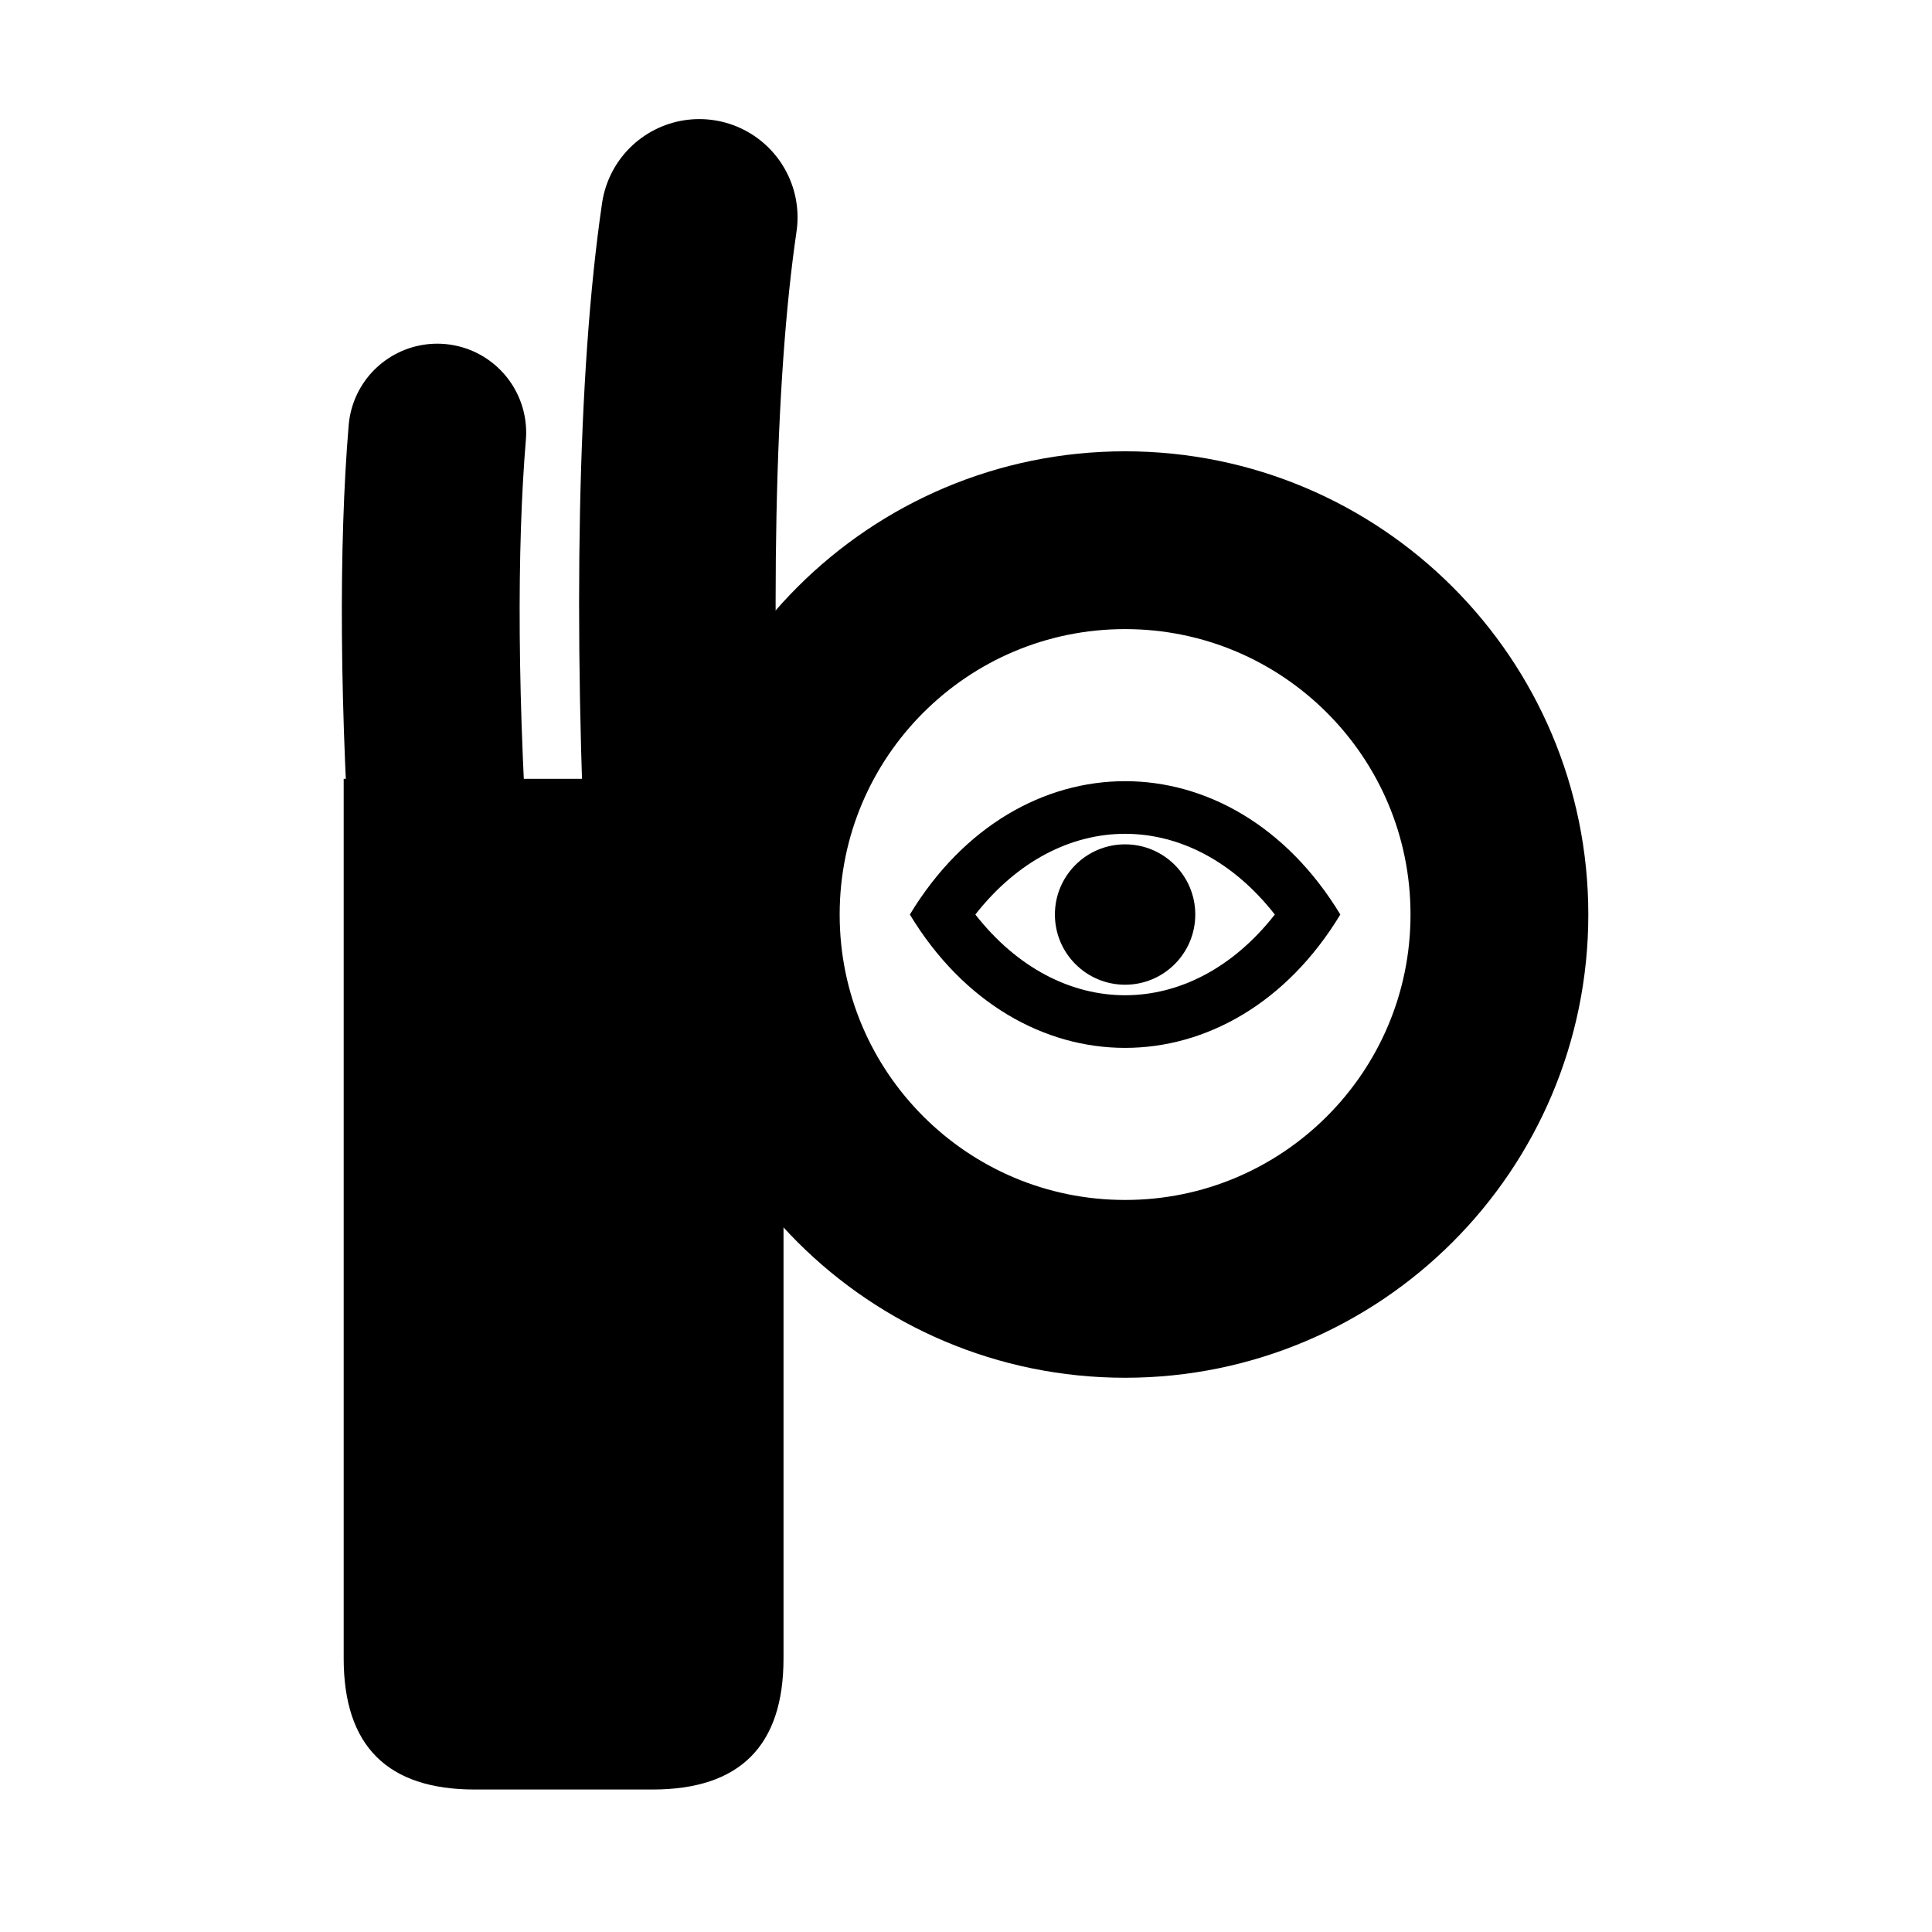
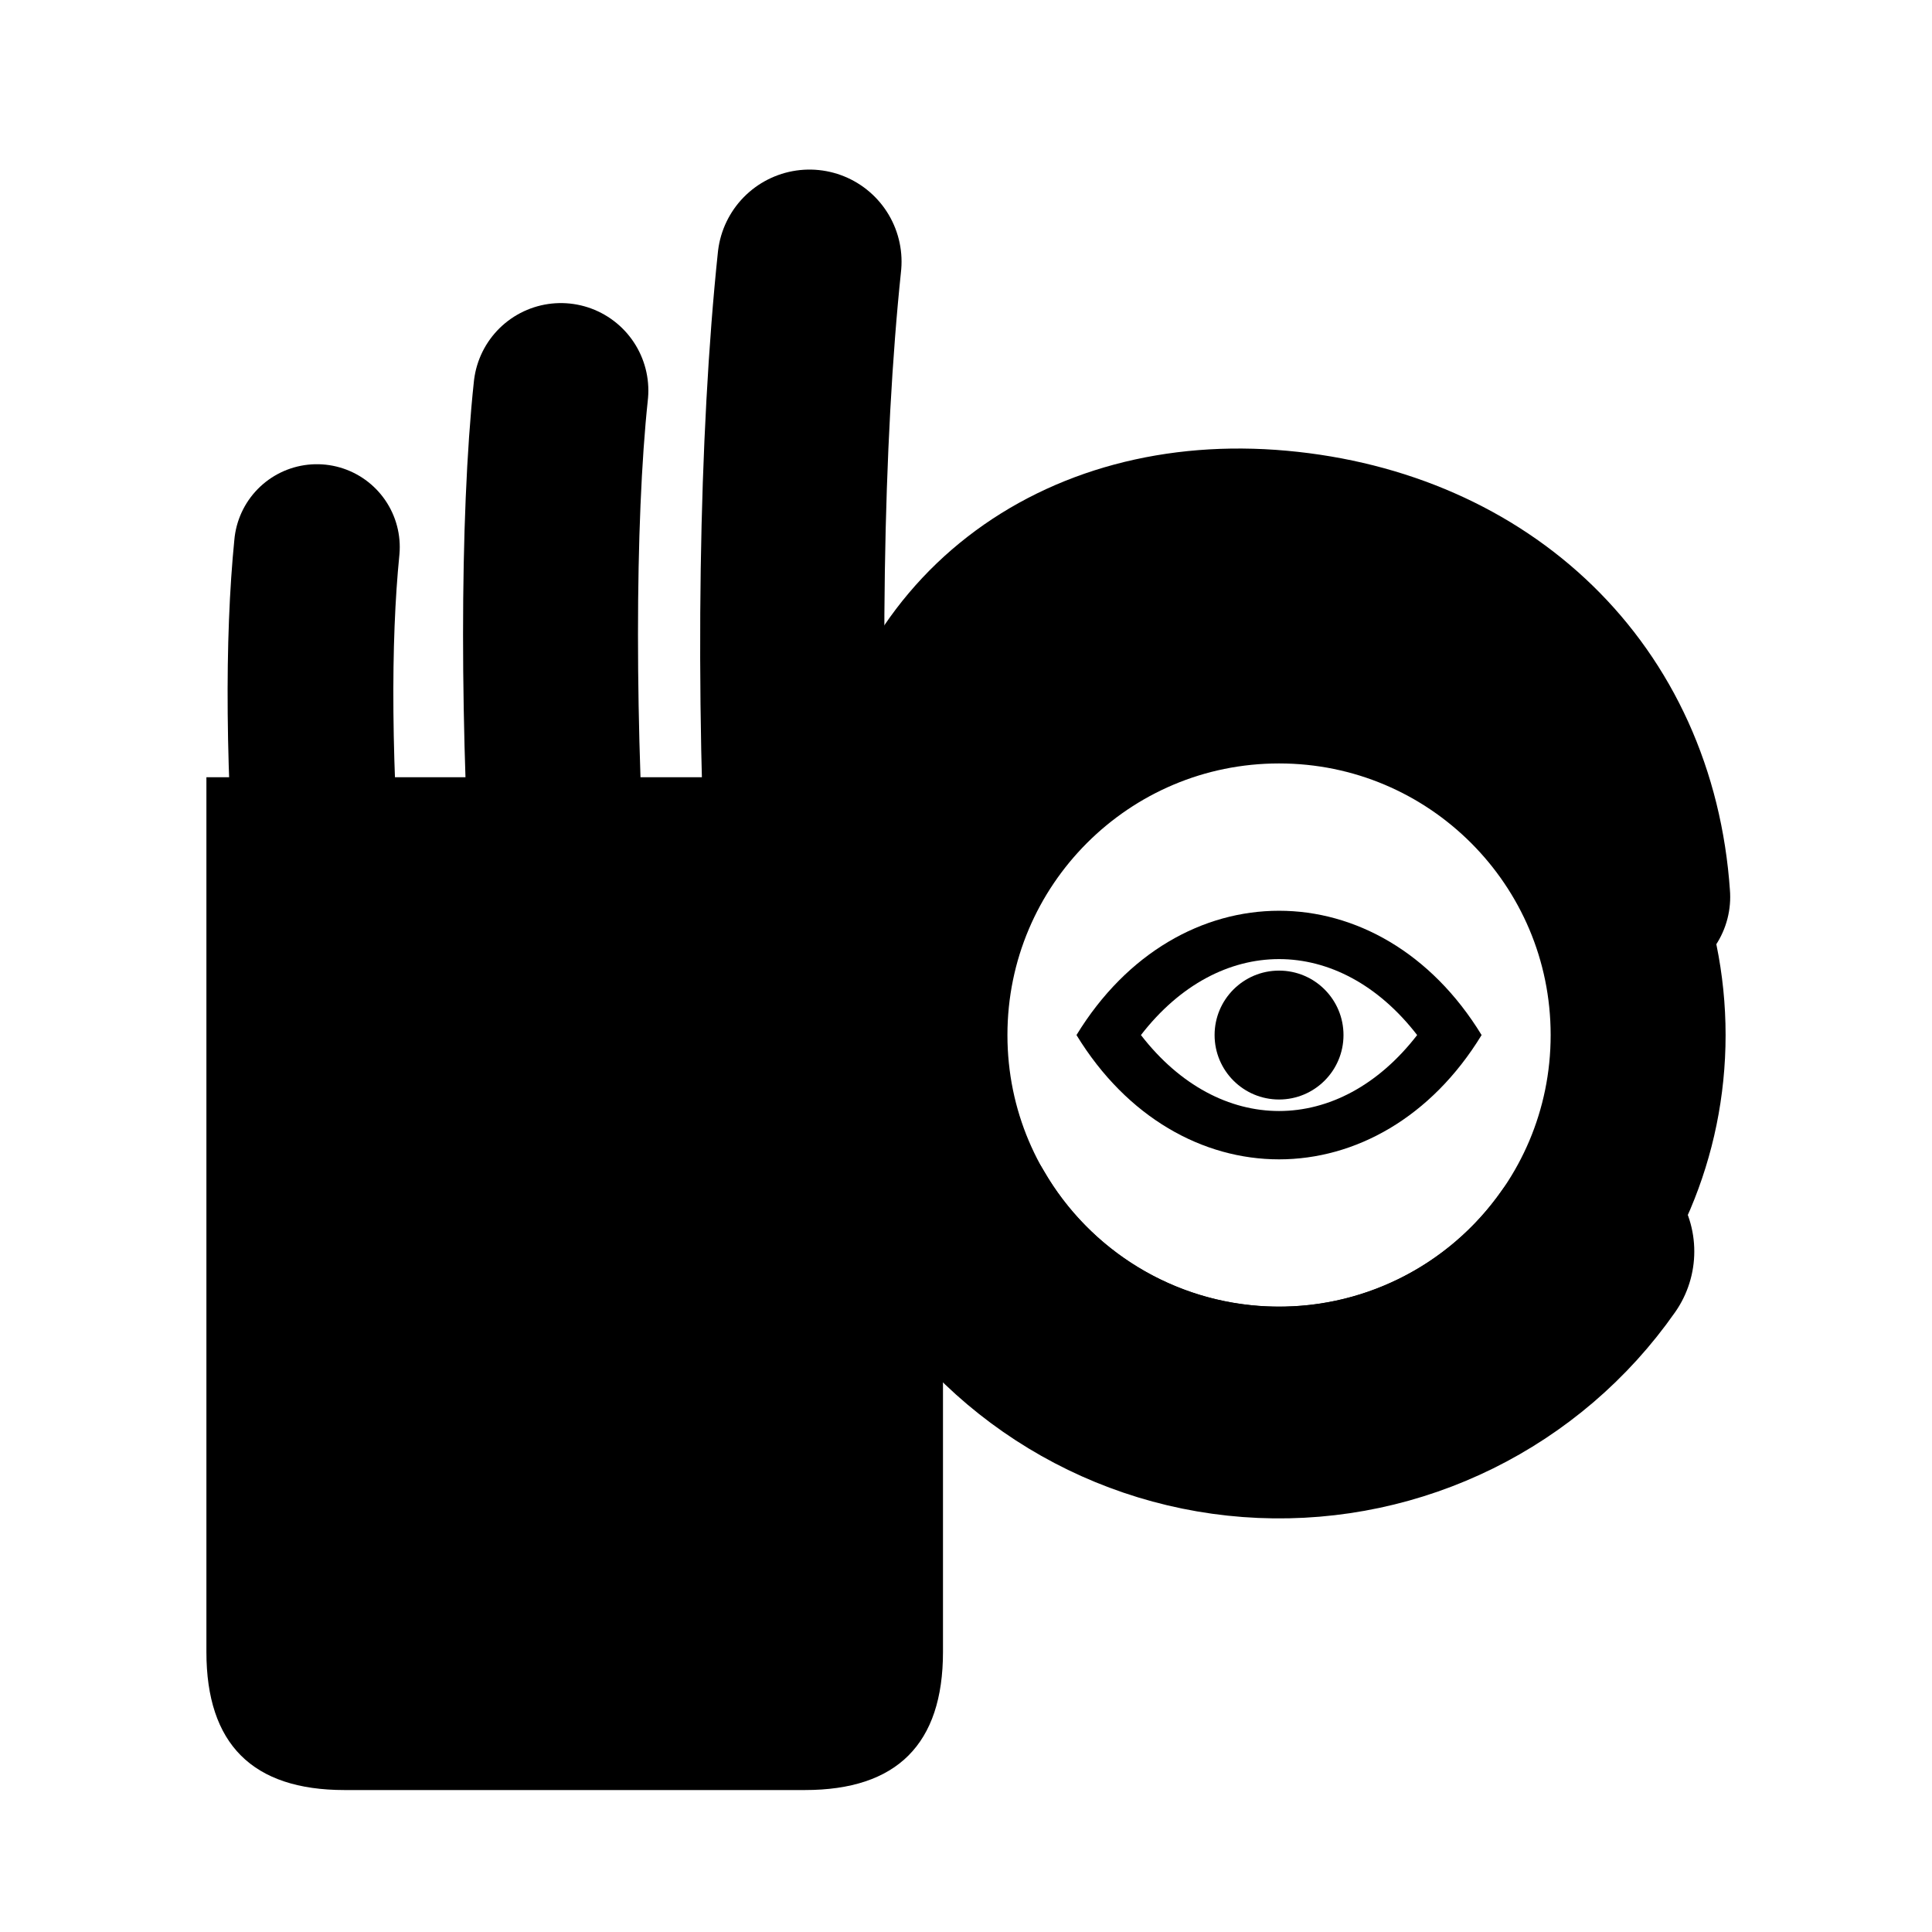
<svg xmlns="http://www.w3.org/2000/svg" viewBox="0 0 512 512" role="img" aria-label="Nguyễn Ngọc Nam Anh">
  <rect width="512" height="512" fill="#fff" />
-   <g transform="translate(256 256) scale(1.24) translate(-311 -276)" fill="#000">
-     <path d="M 178 236 L 178 424 Q 178 452 206 452 L 244 452 Q 272 452 272 424 L 272 236 Z" />
-     <path fill="none" stroke="#000" stroke-width="38" stroke-linecap="round" d="M 199 262 C 196 220, 196 186, 198 162" />
-     <path fill="none" stroke="#000" stroke-width="42" stroke-linecap="round" d="M 251 262 C 248 202, 249 150, 254 116" />
-     <circle cx="345" cy="265" r="80" fill="none" stroke="#000" stroke-width="38" />
-     <path fill-rule="evenodd" d="       M 299 265 C 322 227, 368 227, 391 265 C 368 303, 322 303, 299 265 Z       M 313 265 C 331 242, 359 242, 377 265 C 359 288, 331 288, 313 265 Z" />
-     <circle cx="345" cy="265" r="15" />
+   <g transform="translate(256 256) scale(1.22) translate(-310 -291)" fill="#000">
+     <path d="M 145 250 L 145 440 Q 145 470 175 470 L 275 470 Q 305 470 305 440 L 305 250 Z" />
+     <path fill="none" stroke="#000" stroke-width="36" stroke-linecap="round" d="M 170 284 C 167 248, 167 220, 169 200" />
+     <path fill="none" stroke="#000" stroke-width="38" stroke-linecap="round" d="M 222 284 C 219 240, 219 194, 222 166" />
+     <path fill="none" stroke="#000" stroke-width="40" stroke-linecap="round" d="M 274 284 C 271 230, 272 176, 276 138" />
+     <circle cx="378" cy="306" r="78" fill="none" stroke="#000" stroke-width="38" />
+     <path fill="none" stroke="#000" stroke-width="38" stroke-linecap="round" d="M 296 262 C 300 220, 334 194, 378 198 C 422 202, 454 232, 457 276" />
+     <path fill="none" stroke="#000" stroke-width="46" stroke-linecap="round" d="M 307 347 A 82 82 0 0 0 445.2 353" />
+     <path fill-rule="evenodd" d="       M 334 306 C 356 270, 400 270, 422 306 C 400 342, 356 342, 334 306 Z       M 348 306 C 365 284, 391 284, 408 306 C 391 328, 365 328, 348 306 Z" />
+     <circle cx="378" cy="306" r="14" />
  </g>
</svg>
